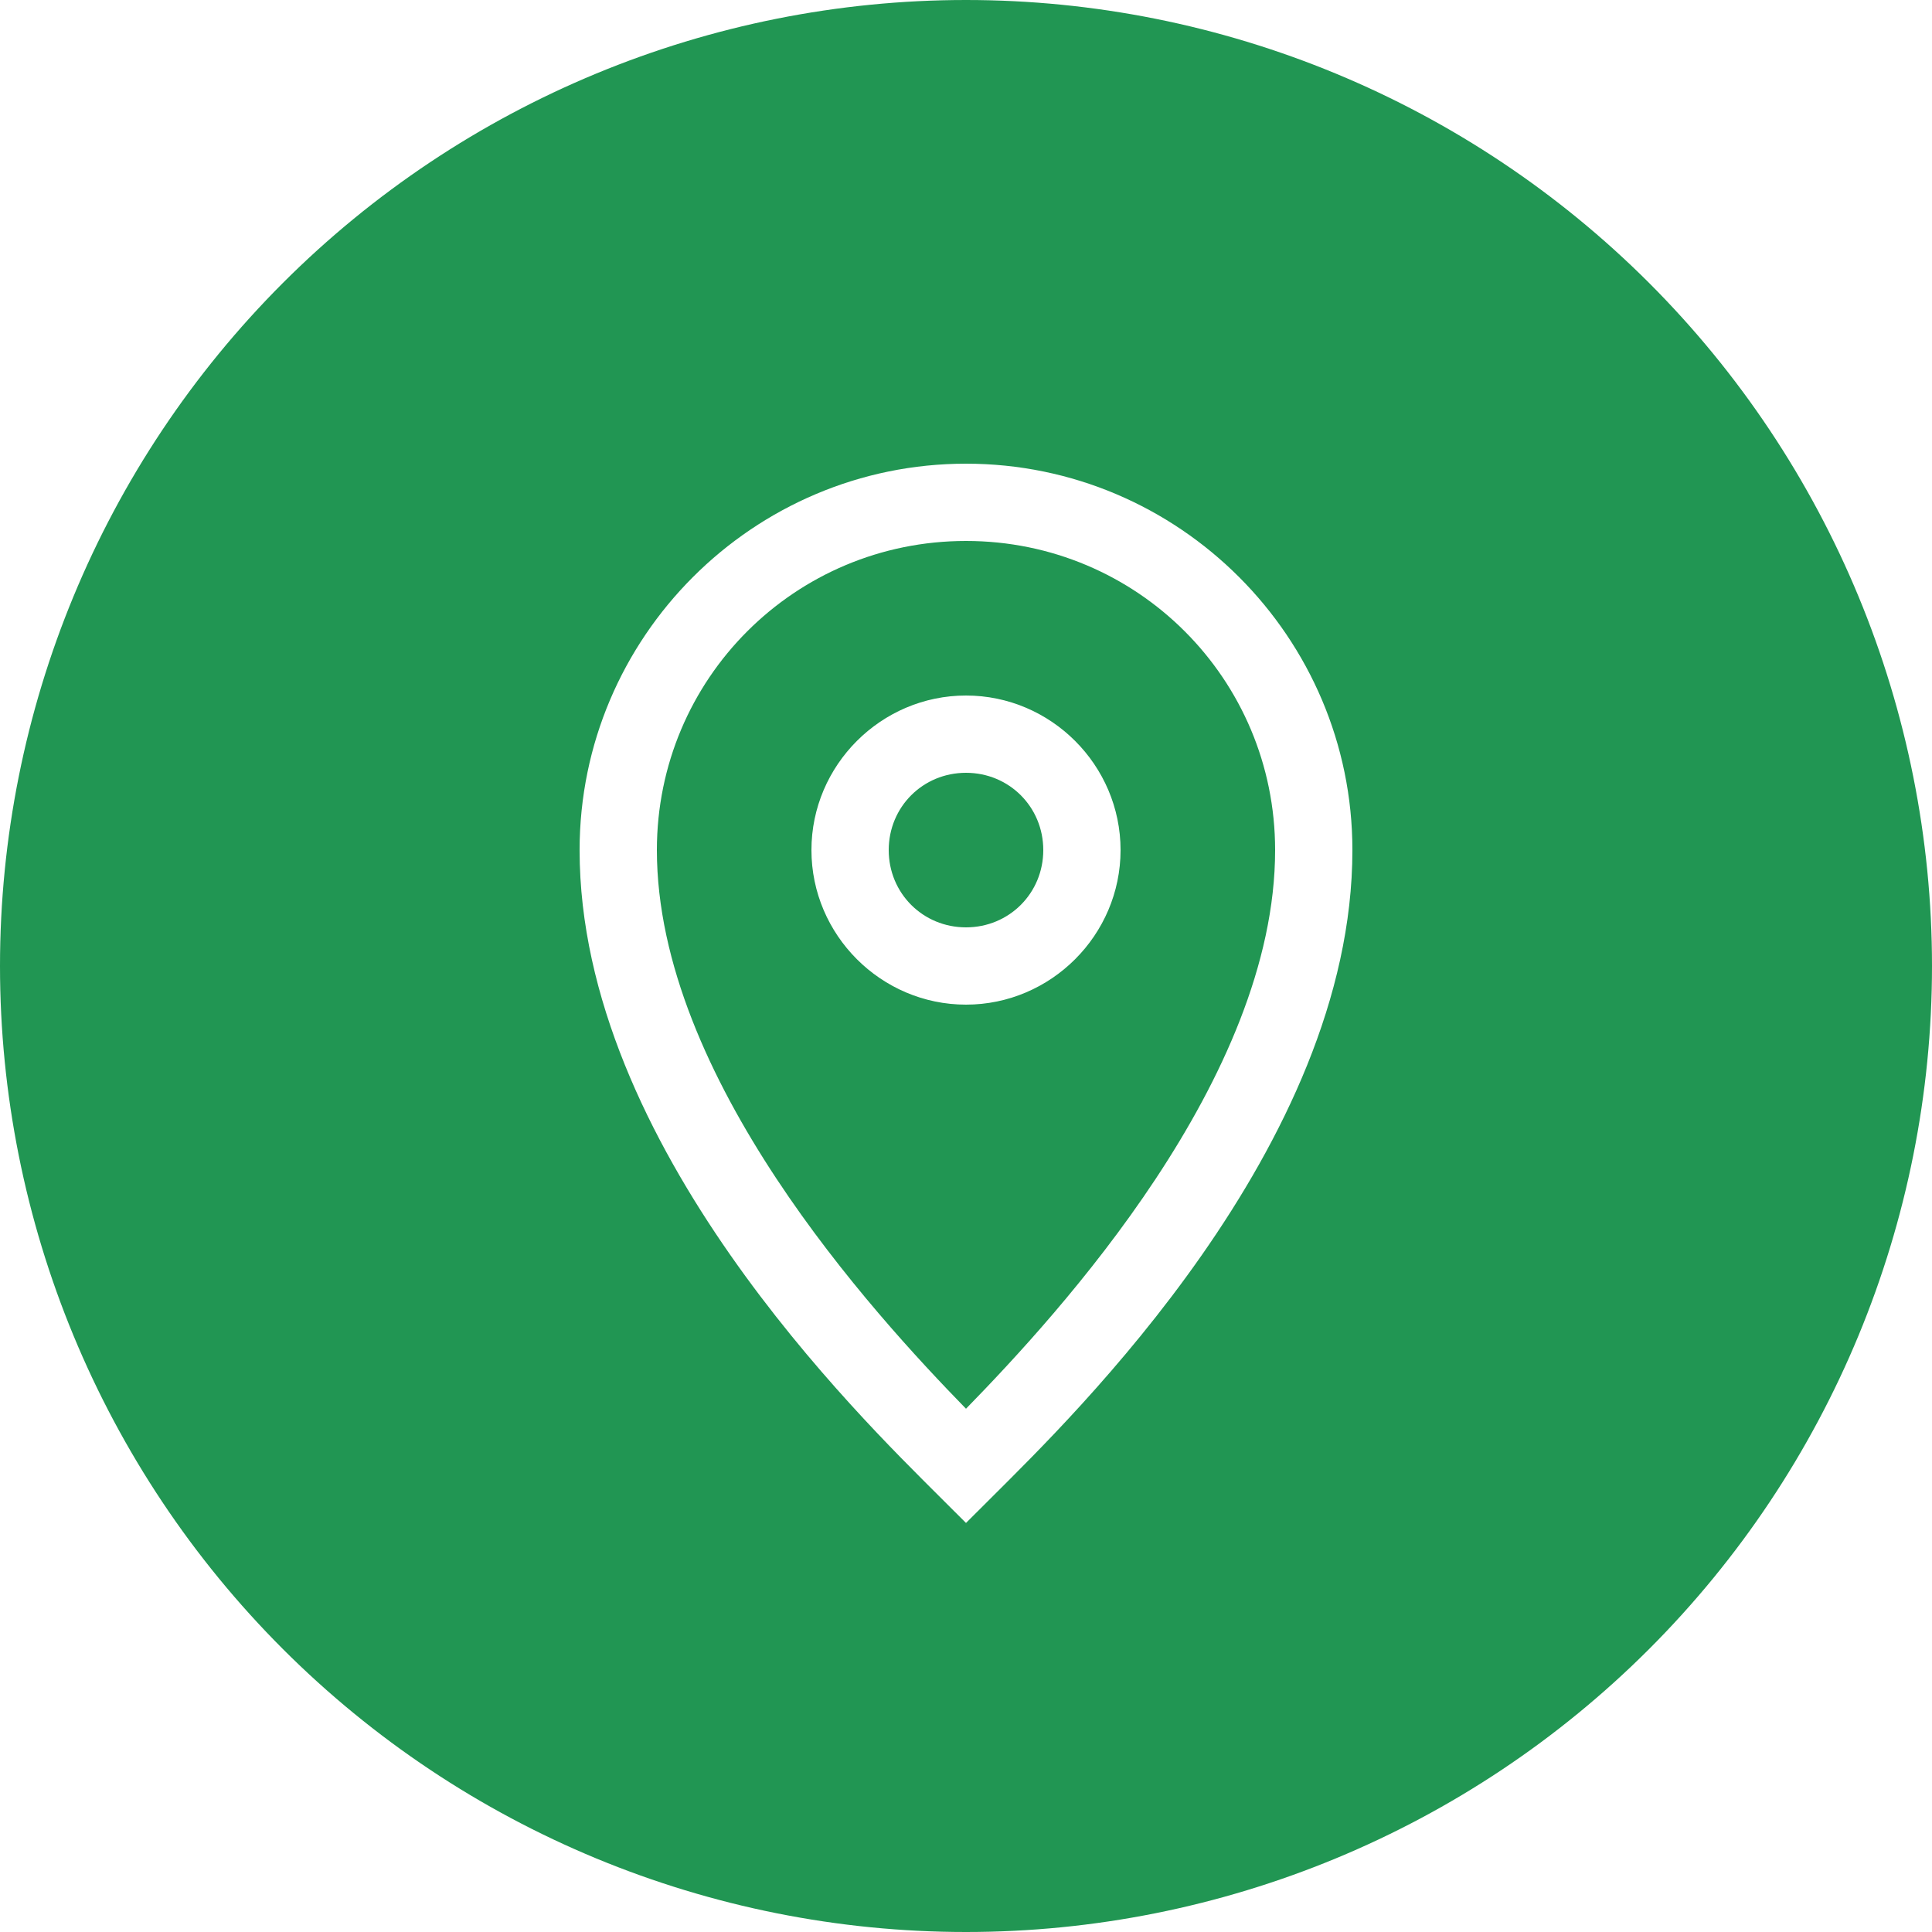
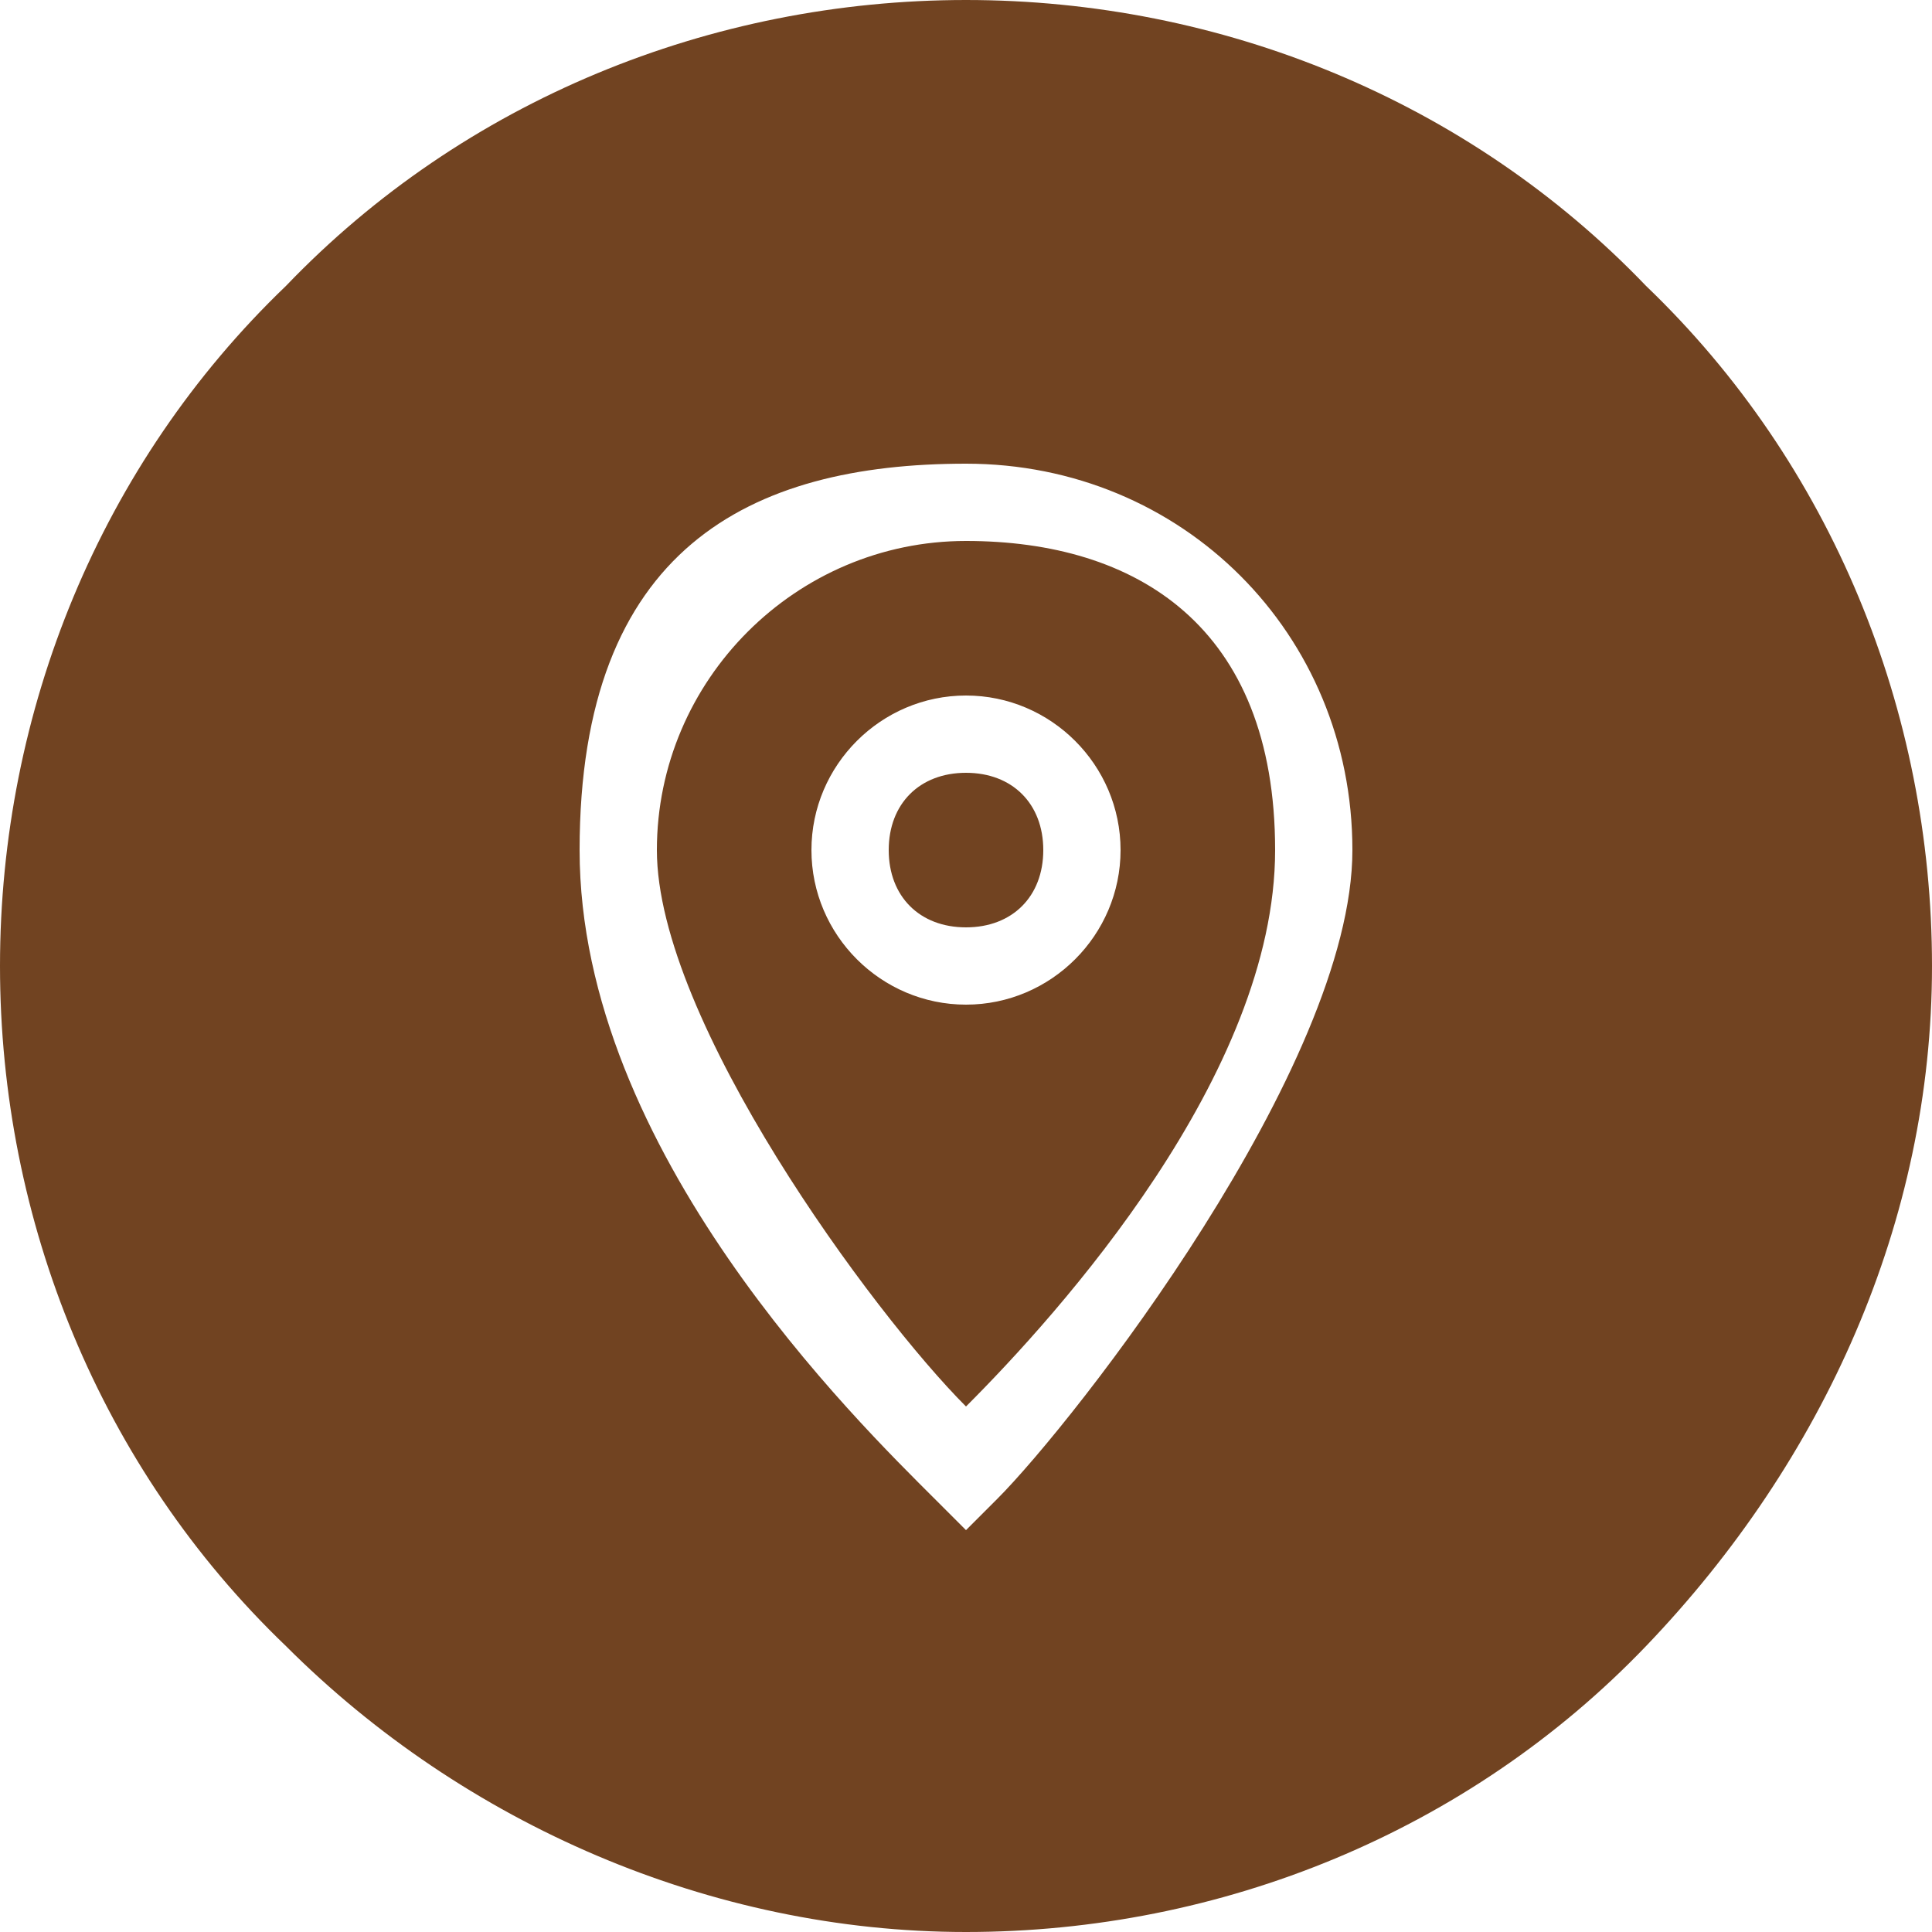
- <svg xmlns="http://www.w3.org/2000/svg" xmlns:xlink="http://www.w3.org/1999/xlink" width="25" height="25" viewBox="0 0 25 25" version="1.1">
-   <g id="Canvas" transform="translate(-4909 -2758)">
+ <svg xmlns="http://www.w3.org/2000/svg" id="Layer_1" version="1.1" viewBox="0 0 25 25">
+   <defs>
+     <style>
+       .st0 {
+         fill: #714321;
+       }
+     </style>
+   </defs>
+   <g id="Canvas">
    <g id="noun_376938_cc">
      <g id="Group">
-         <g id="Group">
-           <g id="Group">
+         <g id="Group1">
+           <g id="Group2">
            <g id="Vector">
-               <use xlink:href="#path0_fill" transform="translate(4909 2758)" fill="#219653" />
+               <path id="path0_fill" class="st0" d="M12.5,0C9.2,0,6,1.3,3.7,3.7,1.3,6,0,9.2,0,12.5s1.3,6.5,3.7,8.8c2.3,2.3,5.5,3.7,8.8,3.7s6.5-1.3,8.8-3.7,3.7-5.5,3.7-8.8-1.3-6.5-3.7-8.8C19,1.3,15.8,0,12.5,0h0ZM12.5,6c2.8,0,5,2.2,5,5s-3.6,7.4-4.6,8.4l-.4.4-.4-.4c-1-1-4.6-4.5-4.6-8.4s2.2-5,5-5ZM12.5,7c-2.2,0-4,1.8-4,4s2.8,6,4,7.2c1.2-1.2,4-4.3,4-7.2s-1.8-4-4-4ZM12.5,9c1.1,0,2,.9,2,2s-.9,2-2,2-2-.9-2-2,.9-2,2-2ZM12.5,10c-.6,0-1,.4-1,1s.4,1,1,1,1-.4,1-1-.4-1-1-1Z" />
            </g>
          </g>
        </g>
      </g>
    </g>
  </g>
-   <defs>
-     <path id="path0_fill" d="M 12.5 8.88178e-16C 9.185 1.77636e-15 6.005 1.317 3.661 3.661C 1.317 6.005 2.66454e-15 9.185 0 12.5C 3.55271e-15 15.815 1.317 18.995 3.661 21.339C 6.005 23.683 9.185 25 12.5 25C 15.815 25 18.995 23.683 21.339 21.339C 23.683 18.995 25 15.815 25 12.5C 25 9.185 23.683 6.005 21.339 3.661C 18.995 1.317 15.815 1.44329e-15 12.5 0L 12.5 8.88178e-16ZM 12.5 6C 15.255 6 17.5 8.245 17.5 11C 17.5 14.835 13.853 18.354 12.854 19.354L 12.5 19.707L 12.146 19.354C 11.145 18.352 7.5 14.825 7.5 11C 7.5 8.245 9.745 6 12.5 6ZM 12.5 7C 10.285 7 8.5 8.785 8.5 11C 8.5 13.938 11.292 16.99 12.5 18.229C 13.709 16.99 16.5 13.949 16.5 11C 16.5 8.785 14.715 7 12.5 7ZM 12.5 9C 13.599 9 14.5 9.901 14.5 11C 14.5 12.099 13.599 13 12.5 13C 11.401 13 10.5 12.099 10.5 11C 10.5 9.901 11.401 9 12.5 9ZM 12.5 10C 11.942 10 11.5 10.442 11.5 11C 11.5 11.558 11.942 12 12.5 12C 13.058 12 13.5 11.558 13.5 11C 13.5 10.442 13.058 10 12.5 10Z" />
-   </defs>
</svg>
